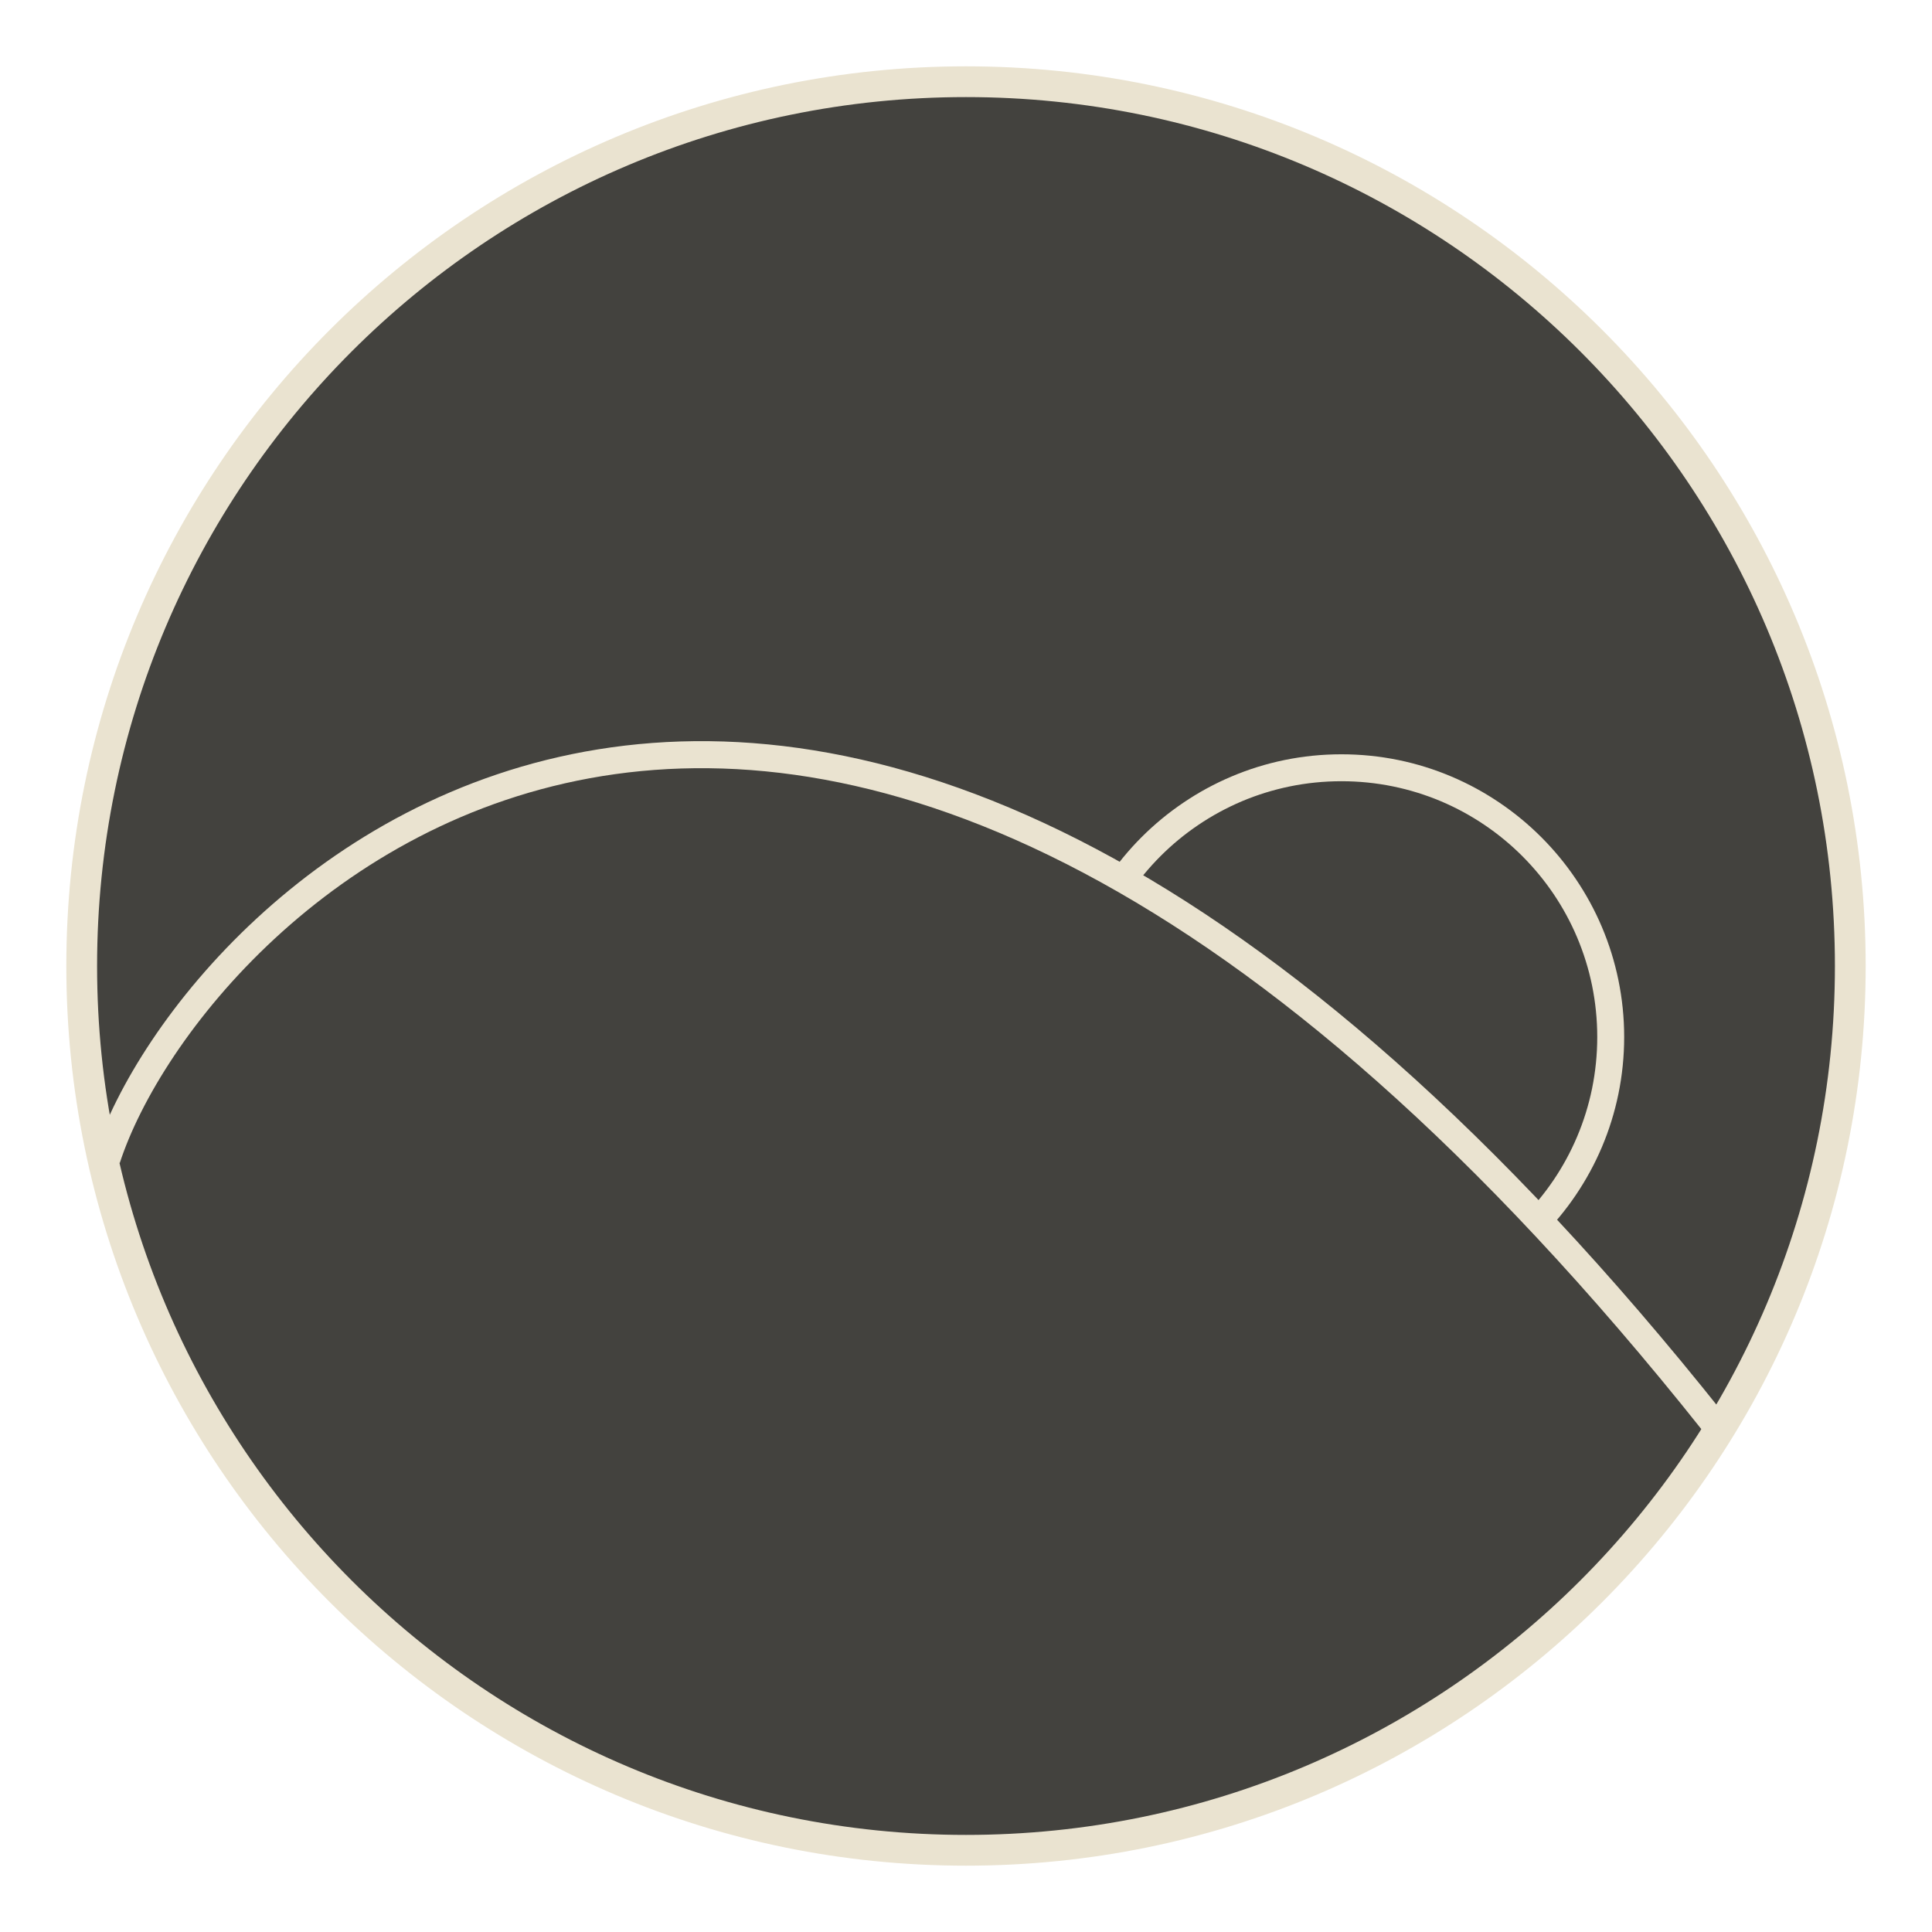
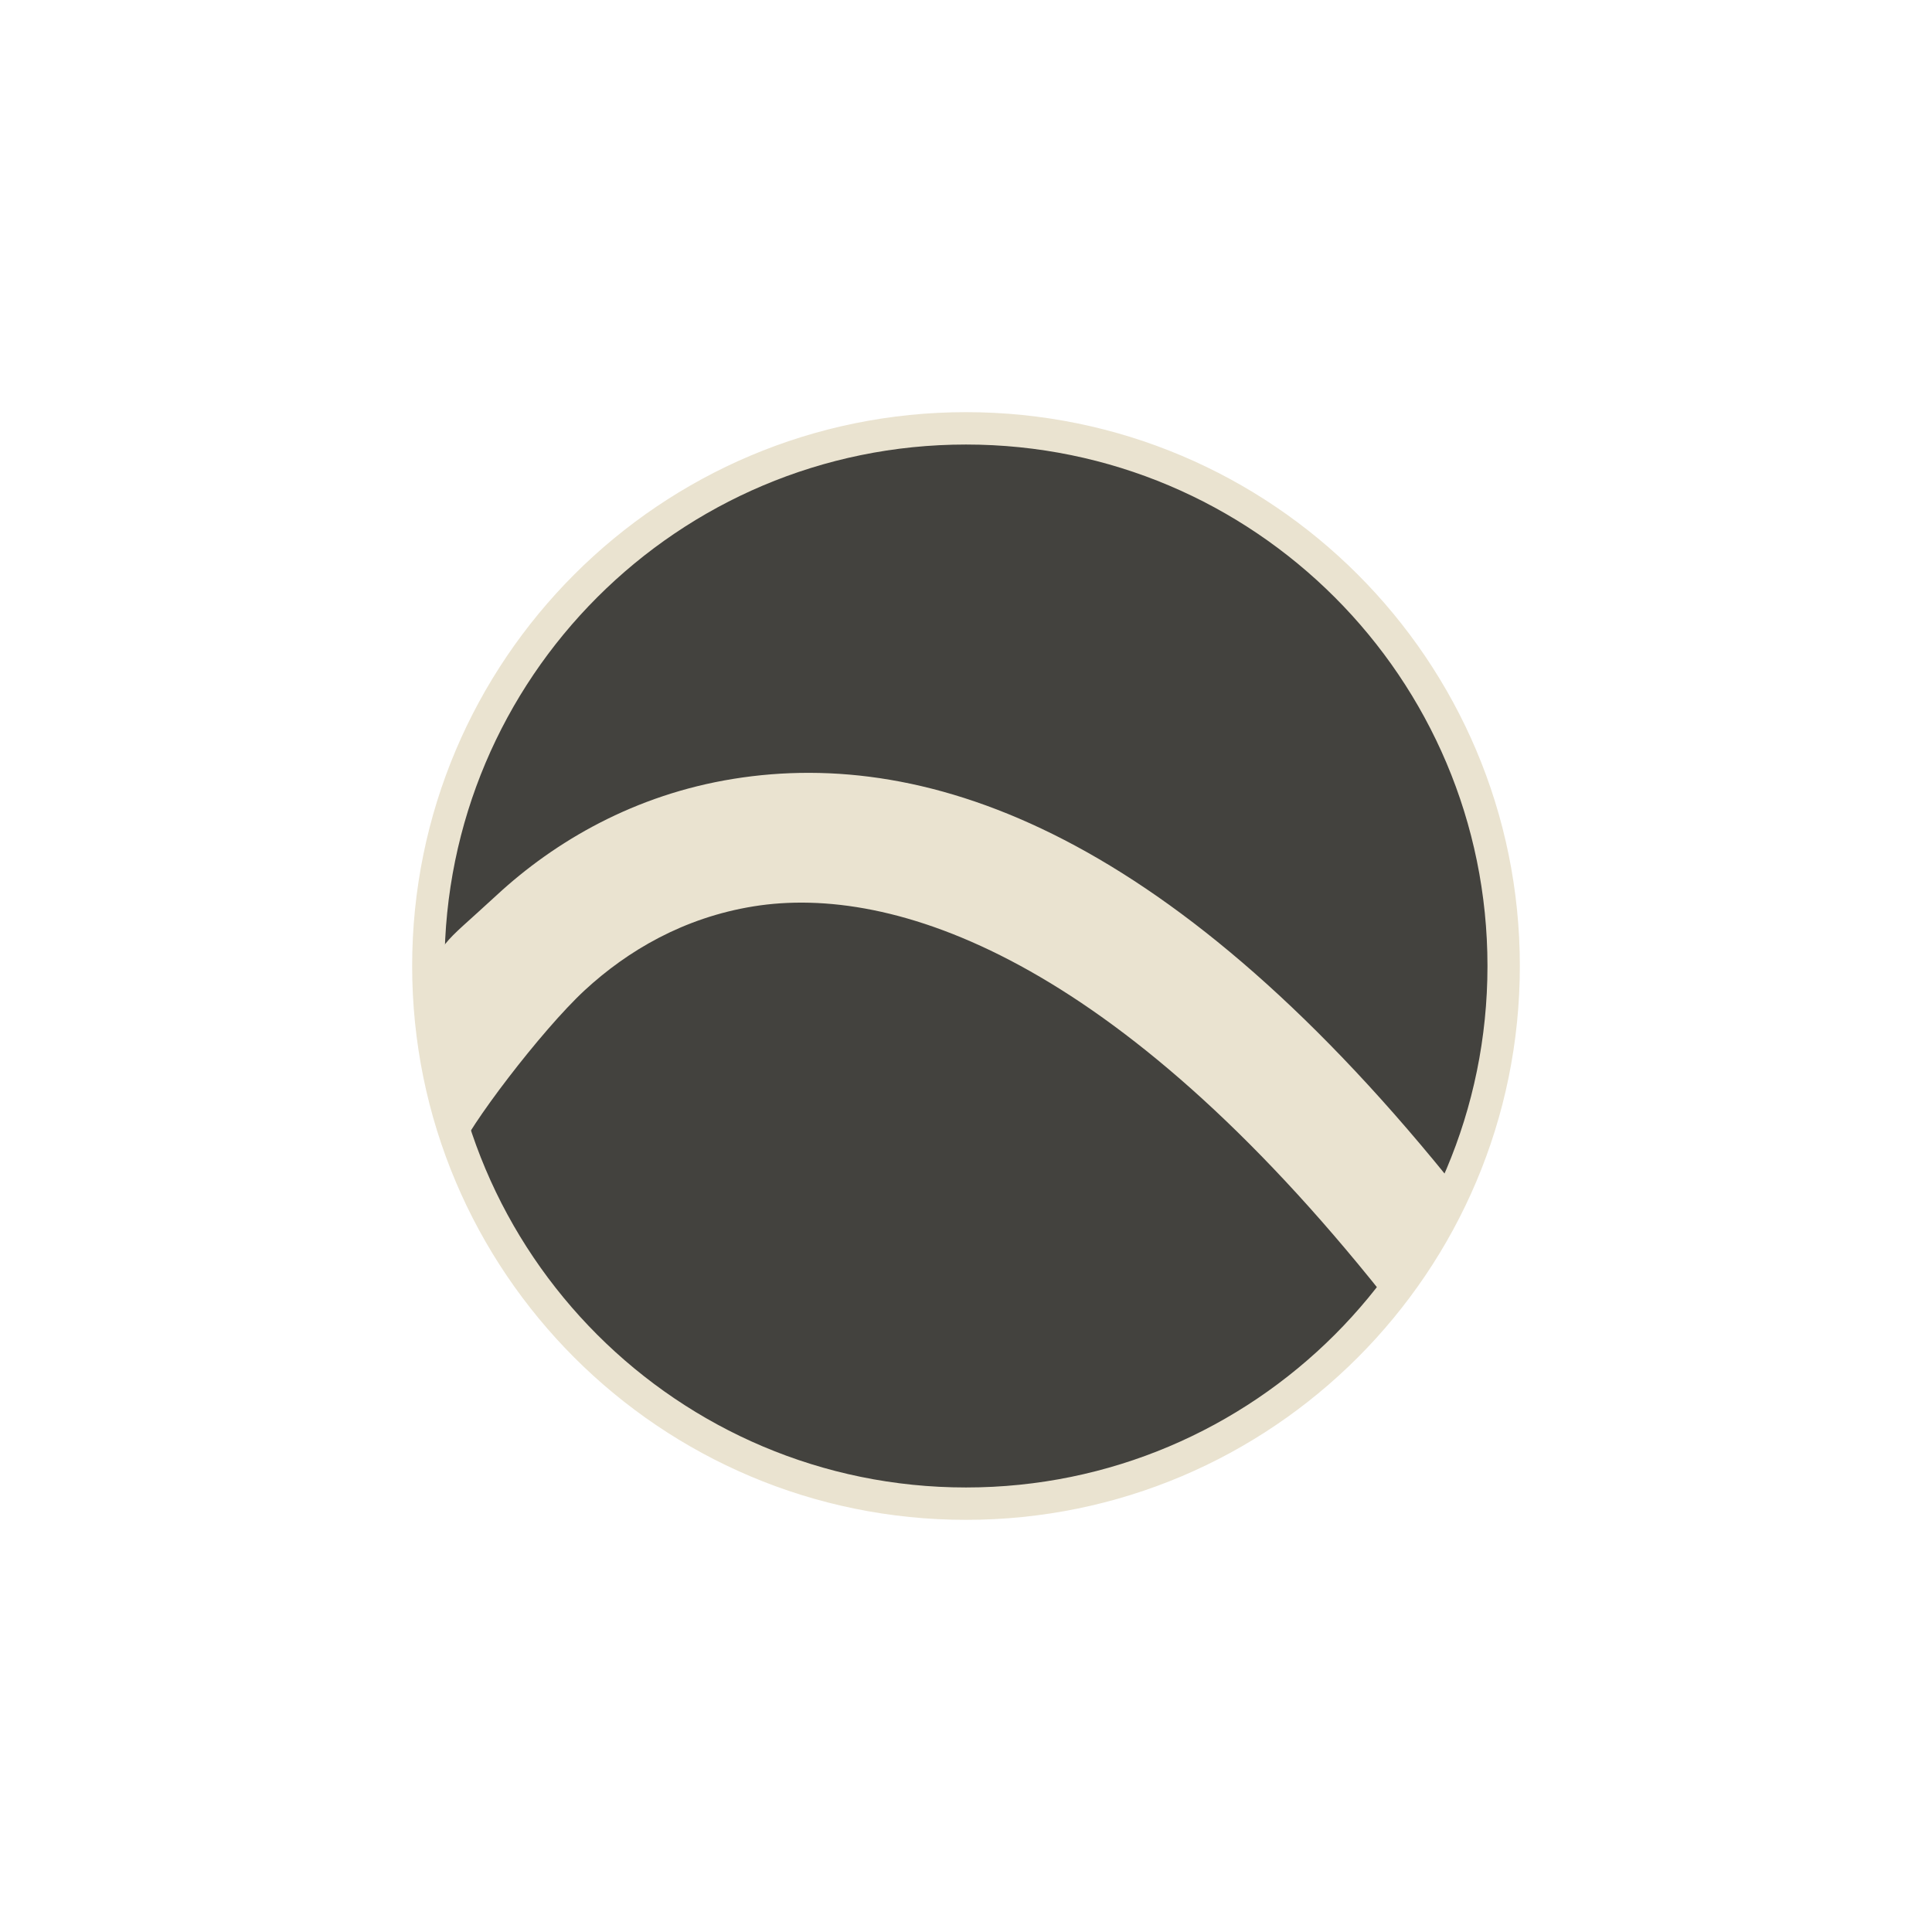
<svg xmlns="http://www.w3.org/2000/svg" width="64px" height="64px" id="svg2888" version="1.1">
  <defs id="defs2890">
    </defs>
  <g id="layer1">
-     <path style="fill:#43423e;fill-opacity:1;fill-rule:nonzero;stroke:#eae3d0;stroke-width:1;stroke-linecap:butt;stroke-linejoin:miter;stroke-miterlimit:4;stroke-dasharray:none;stroke-dashoffset:0;stroke-opacity:1" id="path2496" d="M -43.875,8.75 A 28.75,28.75 0 1 1 -101.375,8.75 A 28.75,28.75 0 1 1 -43.875,8.75 z" transform="matrix(1.018901,0,0,1.018901,105.9977,23.08462)" />
-     <path style="fill:none;fill-rule:evenodd;stroke:#eae3d0;stroke-width:0.896px;stroke-linecap:butt;stroke-linejoin:miter;stroke-opacity:1" d="M 3.542,38.386 C 6.368,29.728 26.56,9.142 56.761,47.126" id="path3272" />
-     <path style="fill:#eae3d0;fill-opacity:1;fill-rule:nonzero;stroke:none;stroke-width:2.889;stroke-linecap:butt;stroke-linejoin:miter;stroke-miterlimit:4;stroke-dasharray:none;stroke-dashoffset:0;stroke-opacity:1" d="M 50.429,40.345 L 51.057,40.973 C 51.481,40.549 51.865,40.085 52.201,39.587 C 52.538,39.088 52.829,38.556 53.066,37.996 C 53.303,37.436 53.487,36.848 53.612,36.239 C 53.737,35.629 53.803,34.999 53.803,34.353 C 53.803,33.707 53.737,33.076 53.612,32.467 C 53.487,31.858 53.303,31.27 53.066,30.71 C 52.829,30.15 52.538,29.617 52.201,29.119 C 51.865,28.621 51.481,28.156 51.057,27.732 C 50.633,27.308 50.169,26.925 49.67,26.588 C 49.172,26.251 48.64,25.961 48.08,25.724 C 47.519,25.486 46.932,25.302 46.322,25.177 C 45.713,25.052 45.082,24.987 44.437,24.987 C 43.791,24.987 43.16,25.052 42.551,25.177 C 41.941,25.302 41.354,25.486 40.793,25.724 C 40.233,25.961 39.701,26.251 39.203,26.588 C 38.704,26.925 38.24,27.308 37.816,27.732 C 37.392,28.156 37.009,28.621 36.672,29.119 L 37.409,29.614 C 37.714,29.163 38.061,28.744 38.444,28.36 C 38.827,27.977 39.247,27.63 39.698,27.326 C 40.149,27.021 40.631,26.759 41.137,26.544 C 41.644,26.33 42.177,26.164 42.728,26.051 C 43.28,25.938 43.851,25.879 44.437,25.879 C 45.022,25.879 45.593,25.938 46.145,26.051 C 46.696,26.164 47.229,26.33 47.736,26.544 C 48.243,26.759 48.724,27.021 49.175,27.326 C 49.626,27.63 50.046,27.977 50.429,28.36 C 50.812,28.744 51.159,29.163 51.464,29.614 C 51.768,30.065 52.031,30.547 52.245,31.054 C 52.459,31.561 52.626,32.093 52.739,32.645 C 52.851,33.196 52.911,33.768 52.911,34.353 C 52.911,34.938 52.851,35.509 52.739,36.061 C 52.626,36.613 52.459,37.145 52.245,37.652 C 52.031,38.159 51.768,38.641 51.464,39.091 C 51.159,39.542 50.812,39.962 50.429,40.345 z" id="path3291" />
+     <rect style="fill:#bbdafd;fill-opacity:0;stroke:none" id="rect2901" width="64.17" height="63.993" x="0" y="0.007" ry="0" />
+     <path style="fill:#43423e;fill-opacity:1;fill-rule:nonzero;stroke:#eae3d0;stroke-width:1.731;stroke-linecap:butt;stroke-linejoin:miter;stroke-miterlimit:4;stroke-opacity:1;stroke-dasharray:none;stroke-dashoffset:0" id="path2496" d="m -43.875,8.75 a 28.75,28.75 0 1 1 -57.5,0 28.75,28.75 0 1 1 57.5,0 z" transform="matrix(0.6194981,0,0,0.6194981,76.99105,26.57939)" />
+     <path style="font-size:medium;font-style:normal;font-variant:normal;font-weight:normal;font-stretch:normal;text-indent:0;text-align:start;text-decoration:none;line-height:normal;letter-spacing:normal;word-spacing:normal;text-transform:none;direction:ltr;block-progression:tb;writing-mode:lr-tb;text-anchor:start;color:#000000;fill:#eae3d0;fill-opacity:1;stroke:none;stroke-width:4;marker:none;visibility:visible;display:inline;overflow:visible;enable-background:accumulate;font-family:Bitstream Vera Sans;-inkscape-font-specification:Bitstream Vera Sans" d="m 24.293,25.801 c -3.268,0.527 -5.905,2.063 -7.841,3.854 -1.936,1.79 -1.794,1.423 -2.379,3.217 l 1.106,5.362 c 0.274,-0.838 2.766,-4.113 4.189,-5.429 1.423,-1.315 3.285,-2.408 5.596,-2.781 4.623,-0.746 11.958,1.684 20.877,12.901 l 2.547,-3.385 C 38.943,27.663 30.829,24.746 24.293,25.801 z" id="path3272" />
  </g>
</svg>
